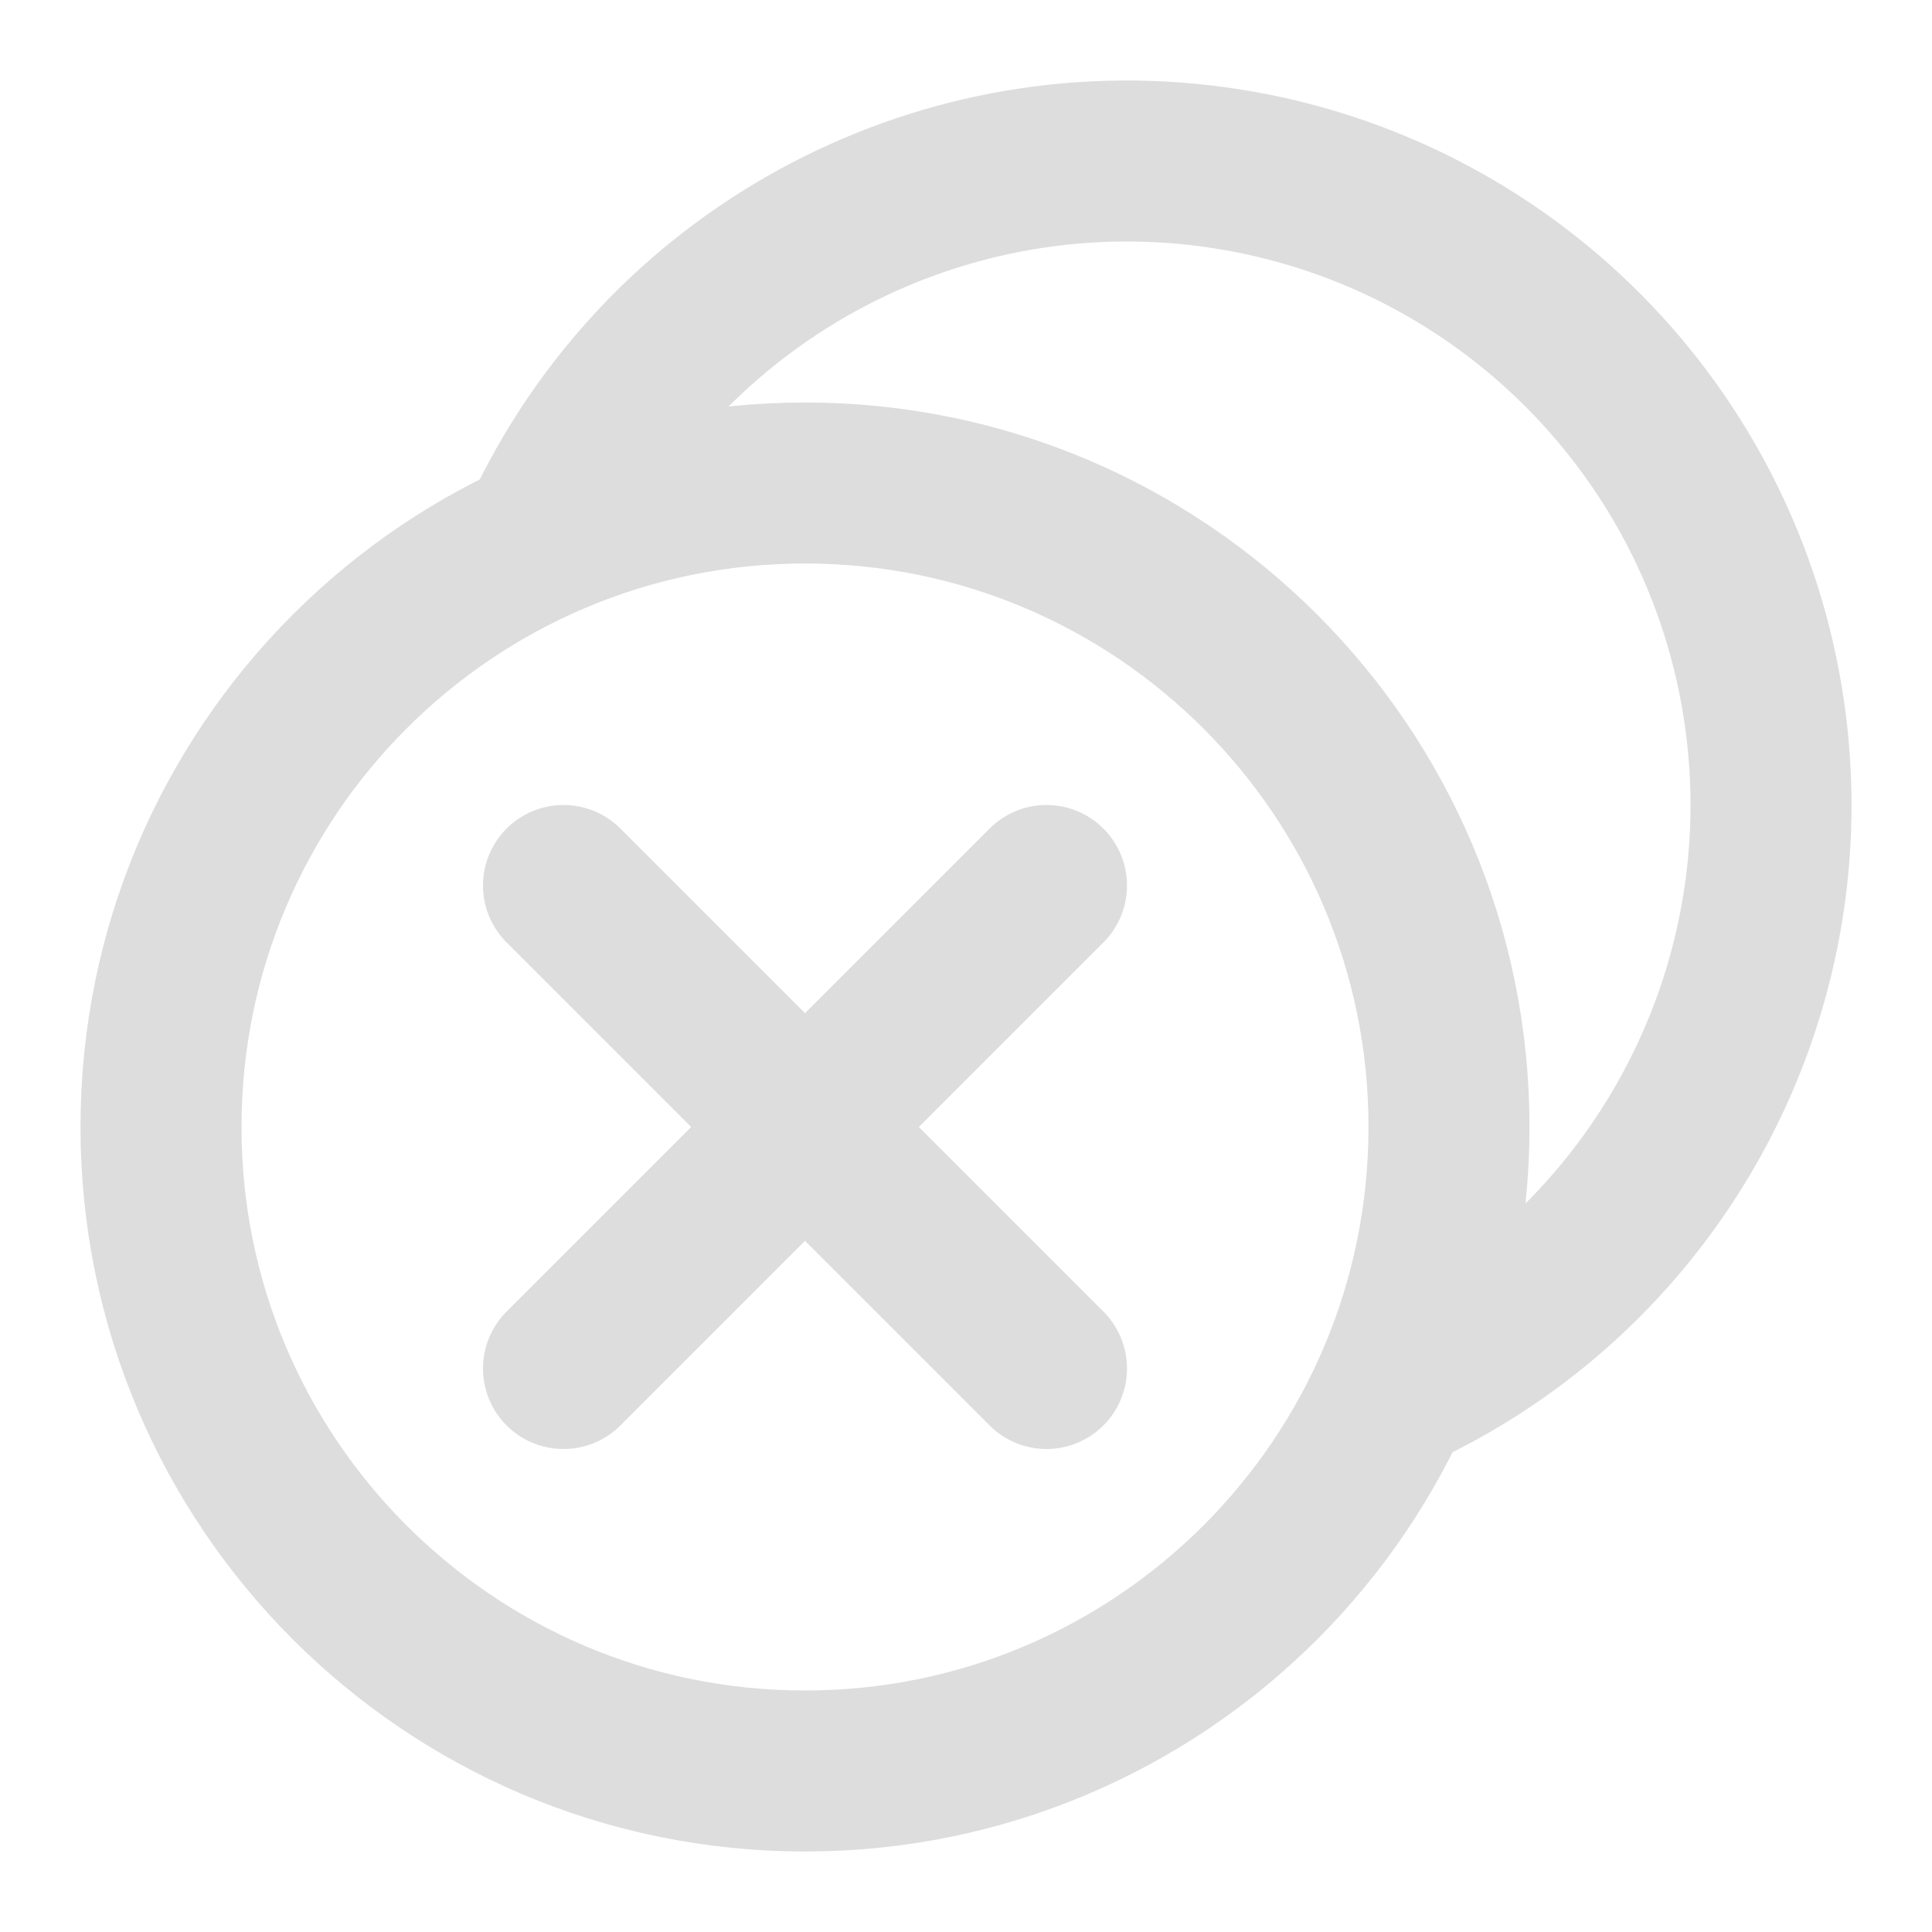
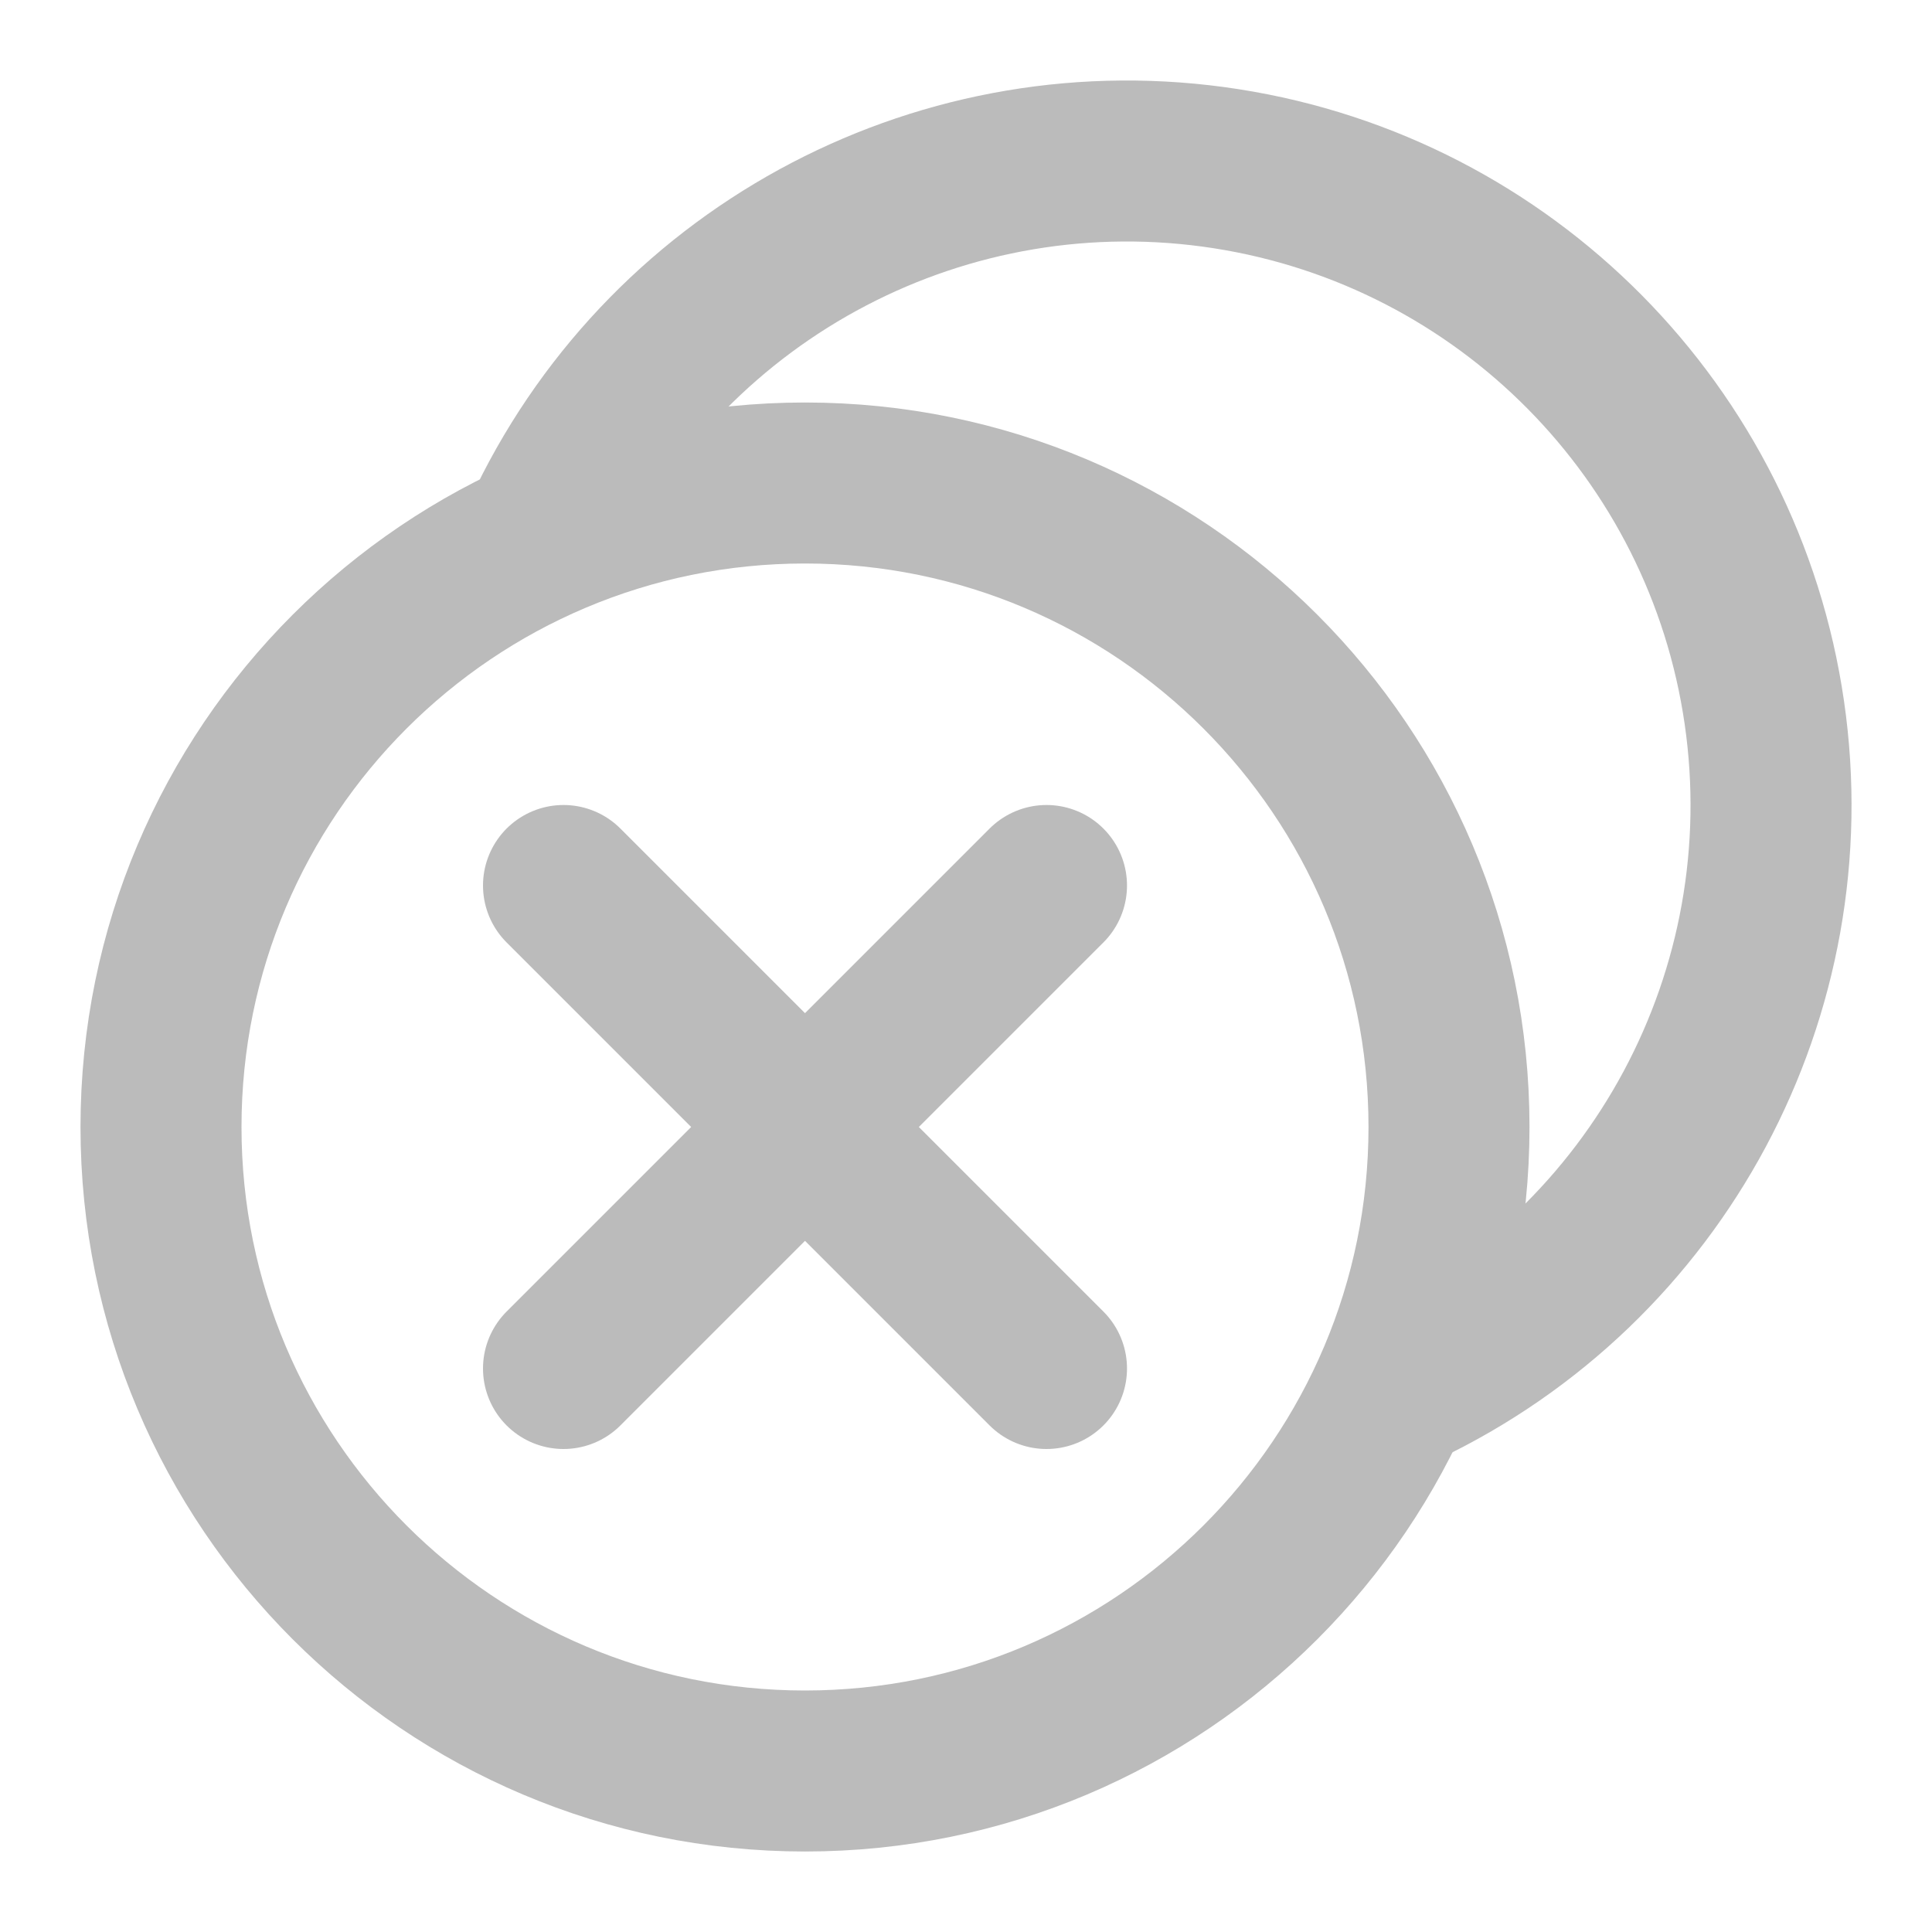
<svg xmlns="http://www.w3.org/2000/svg" width="24" height="24" viewBox="0 0 24 24" version="1.1" id="svg1">
  <defs id="defs1" />
  <g id="layer1">
-     <circle style="fill:none;stroke:#dddddd;stroke-width:2;stroke-linecap:round;stroke-linejoin:round" id="path1" cx="10" cy="14" r="8" />
-     <path style="fill:none;stroke:#dddddd;stroke-width:2;stroke-linecap:round;stroke-linejoin:round" d="M 7,17 13,11" id="path2" />
-     <path style="fill:none;stroke:#dddddd;stroke-width:2;stroke-linecap:round;stroke-linejoin:round" d="M 7,11 13,17" id="path3" />
-     <path style="fill:none;stroke:#dddddd;stroke-width:2;stroke-linecap:round;stroke-linejoin:round" id="circle3" d="M 6.81,6.493 A 8,8 0 0 1 15.233,2.096 8,8 0 0 1 21.917,8.85 8,8 0 0 1 17.431,17.227" />
+     <circle style="fill:none;stroke:#bbbbbb;stroke-width:2;stroke-linecap:round;stroke-linejoin:round;stroke-opacity:1" id="path1" cx="10" cy="14" r="8" />
+     <path style="fill:none;stroke:#bbbbbb;stroke-width:2;stroke-linecap:round;stroke-linejoin:round;stroke-opacity:1" d="M 7,17 13,11" id="path2" />
+     <path style="fill:none;stroke:#bbbbbb;stroke-width:2;stroke-linecap:round;stroke-linejoin:round;stroke-opacity:1" d="M 7,11 13,17" id="path3" />
+     <path style="fill:none;stroke:#bbbbbb;stroke-width:2;stroke-linecap:round;stroke-linejoin:round;stroke-opacity:1" id="circle3" d="M 6.81,6.493 A 8,8 0 0 1 15.233,2.096 8,8 0 0 1 21.917,8.85 8,8 0 0 1 17.431,17.227" />
  </g>
</svg>
